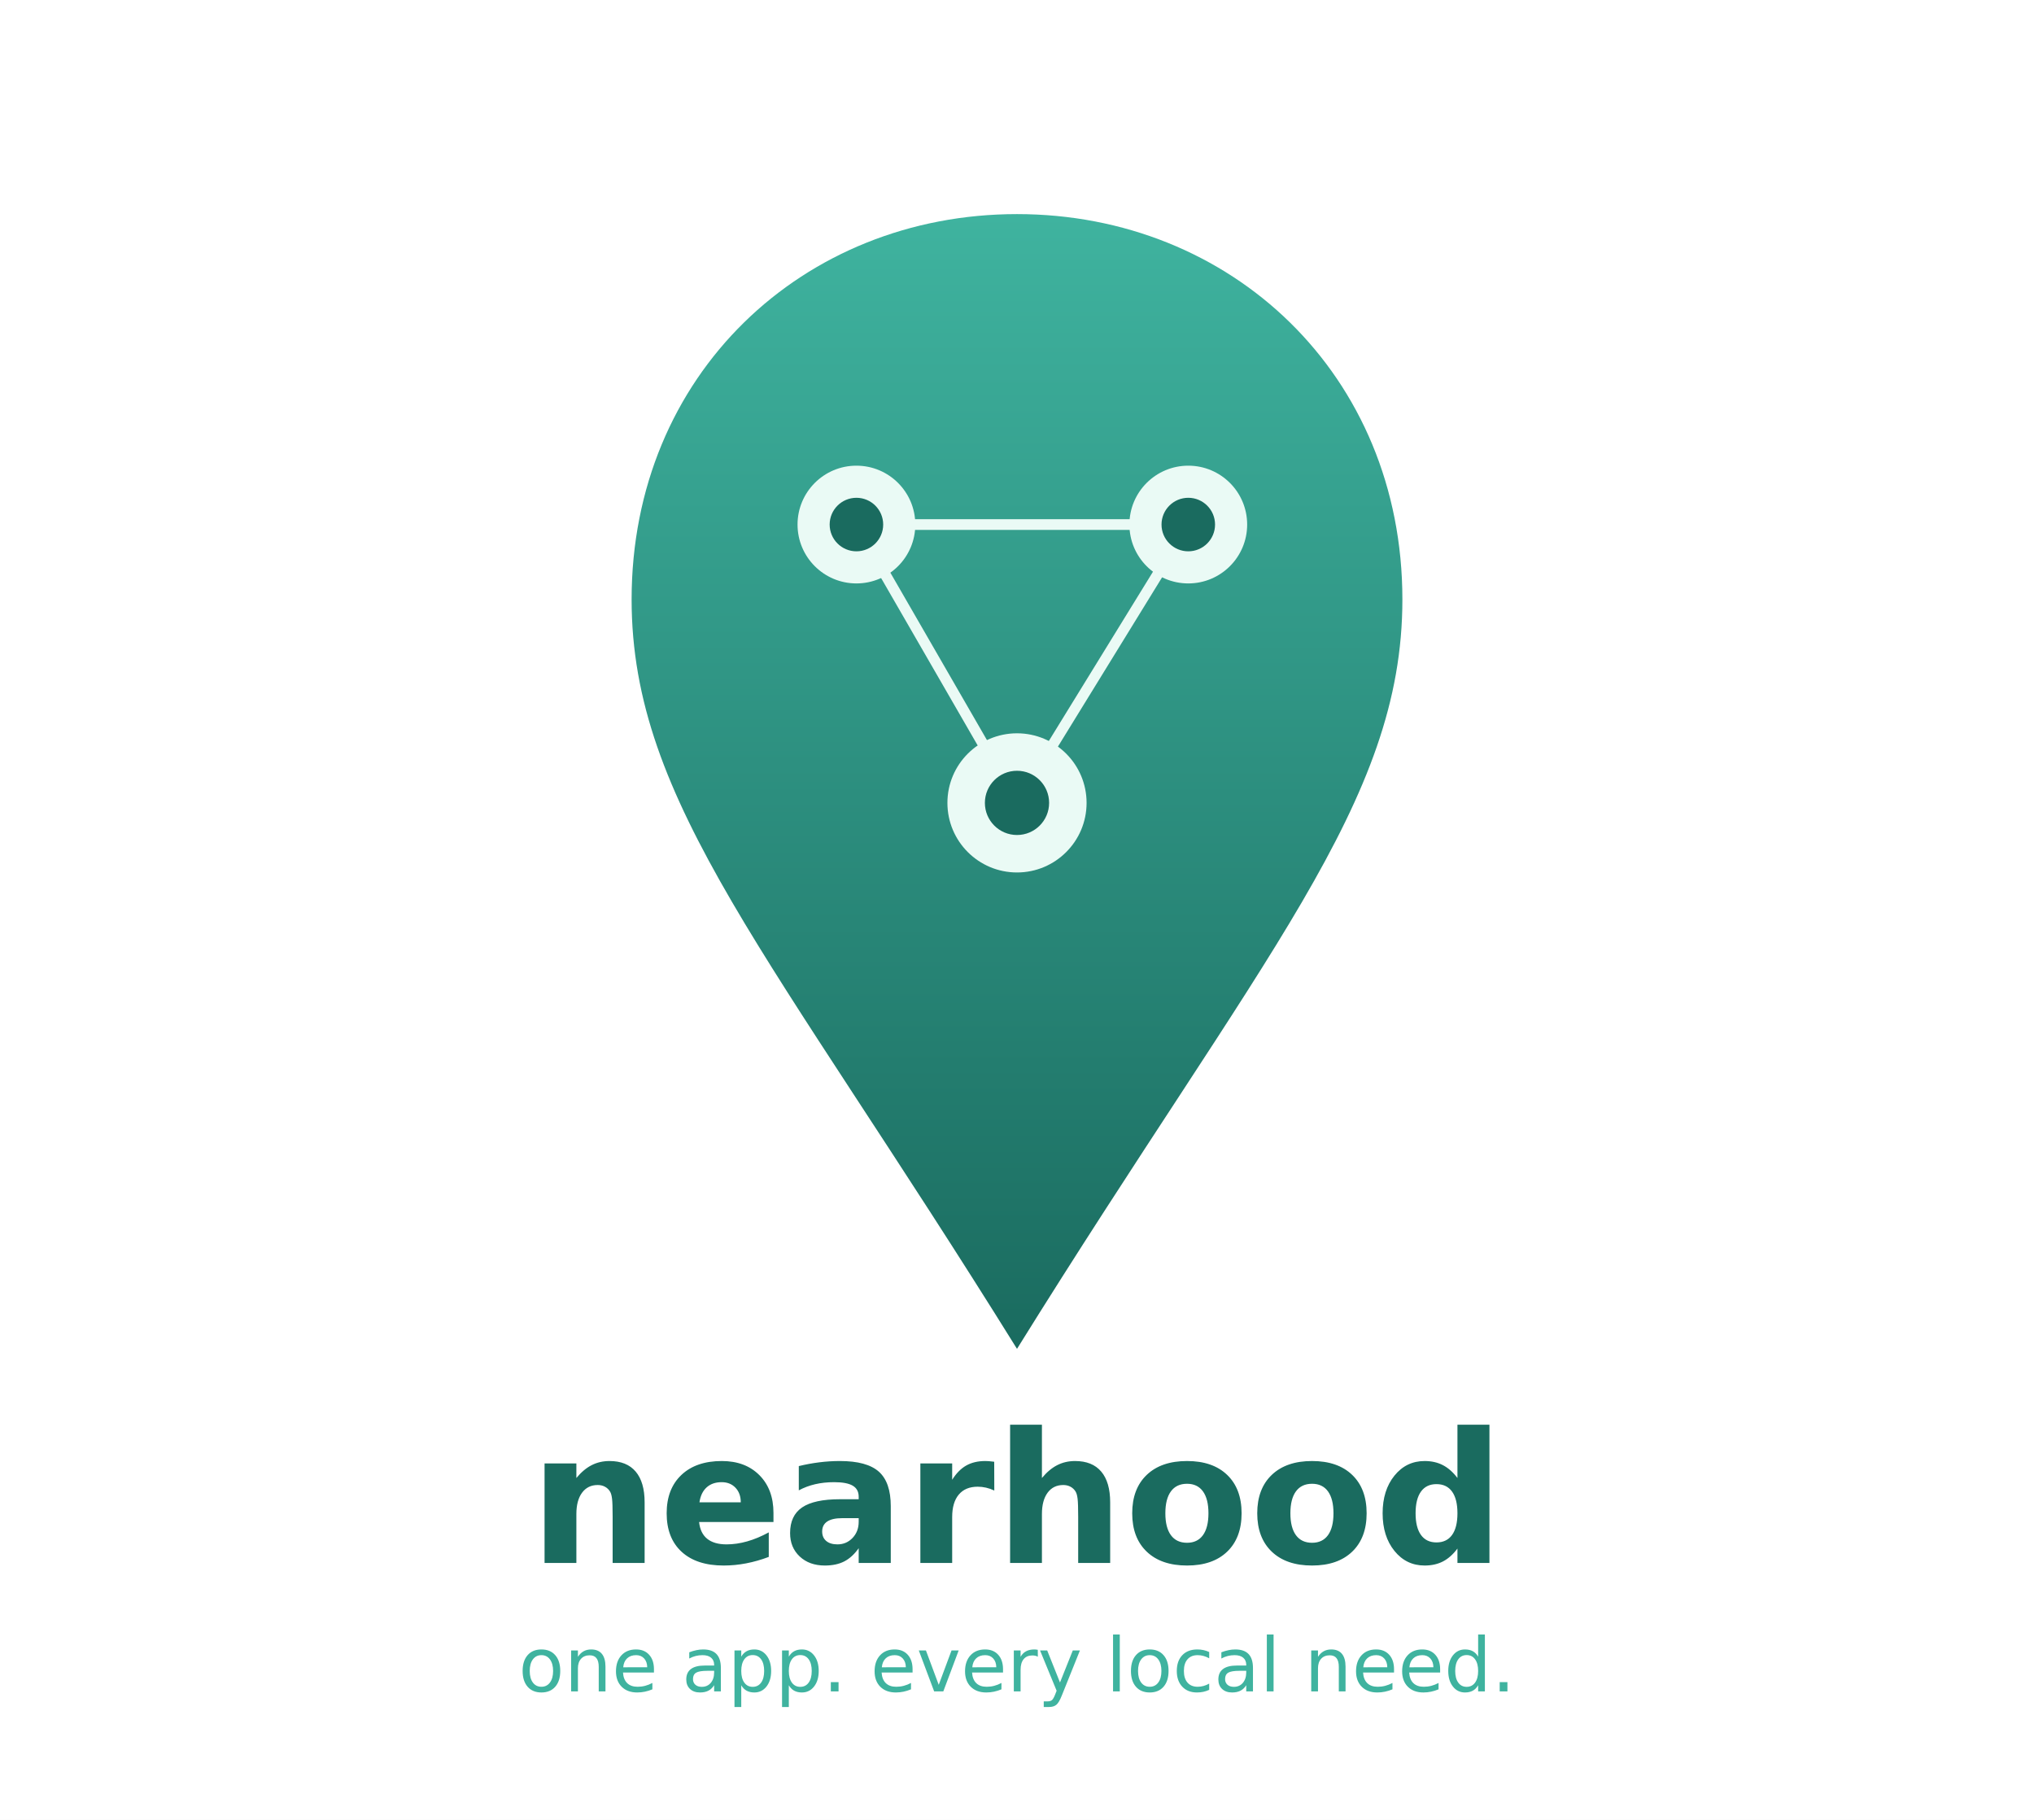
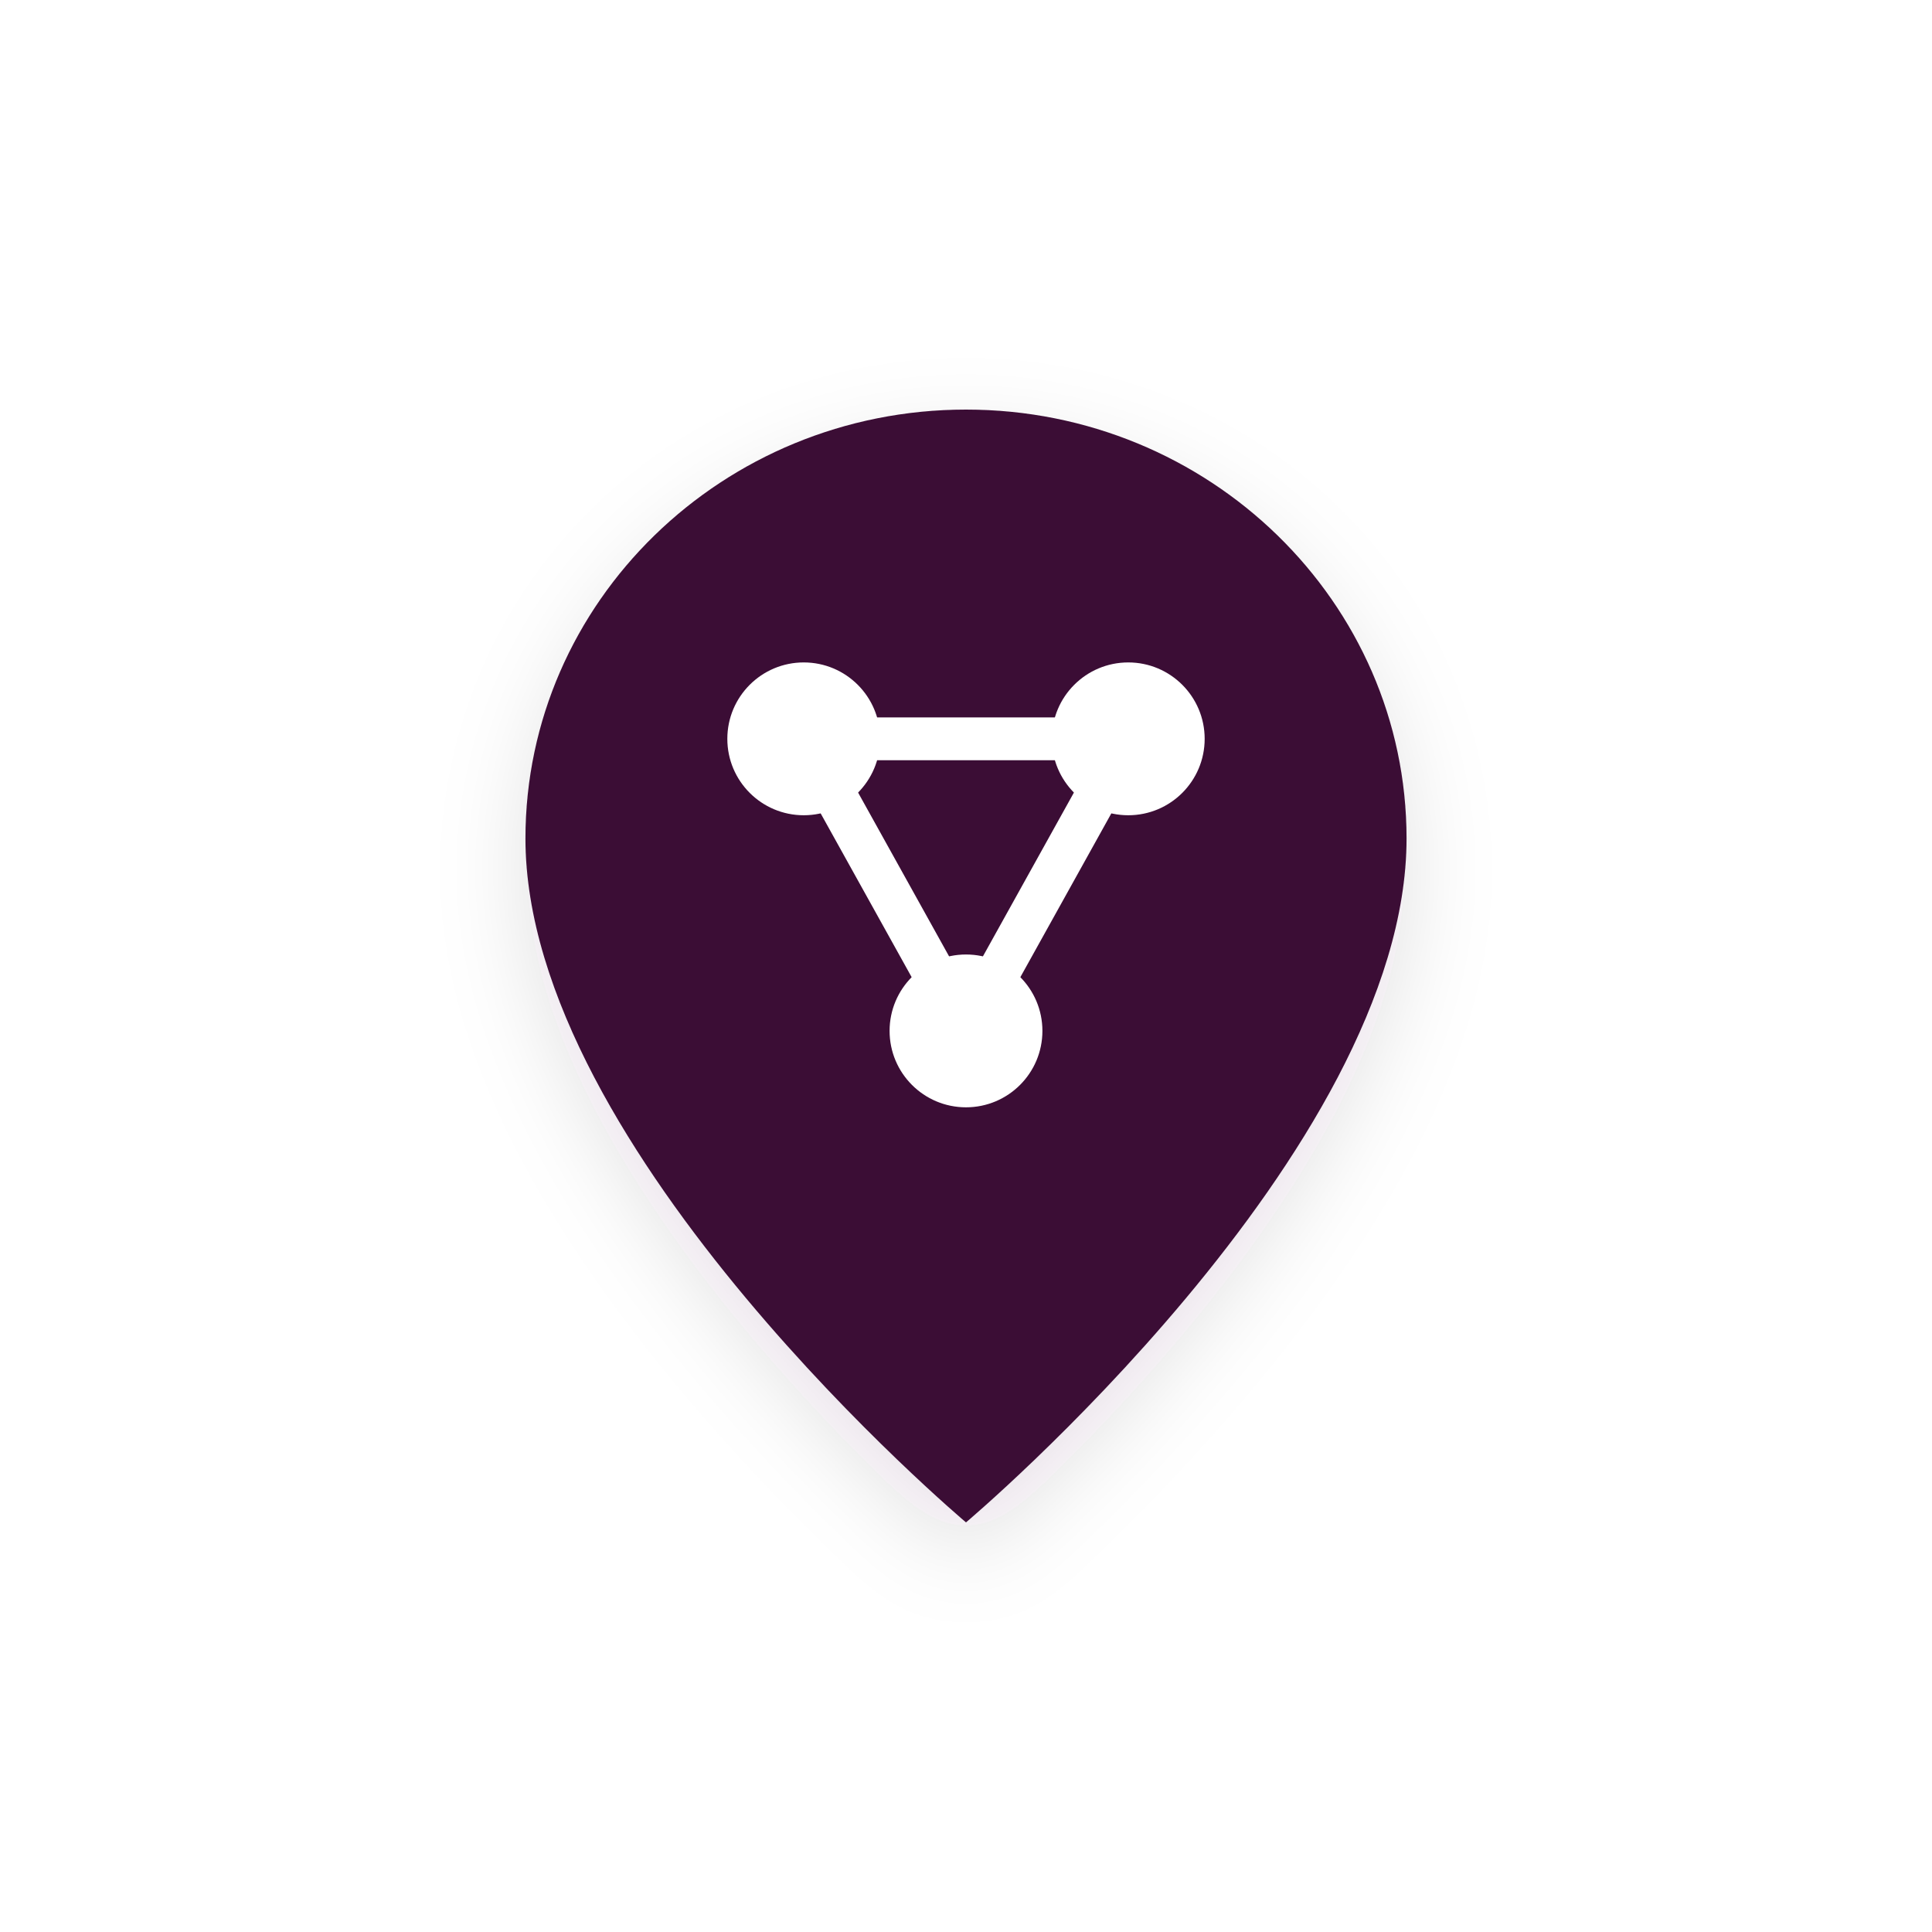
- <svg xmlns="http://www.w3.org/2000/svg" width="760" height="680" viewBox="0 0 380 340">
+ <svg xmlns="http://www.w3.org/2000/svg" viewBox="0 0 1024 1024" width="1024" height="1024">
  <defs>
-     <linearGradient id="pinGrad" x1="0%" y1="0%" x2="0%" y2="100%">
-       <stop offset="0%" stop-color="#3fb39f" />
-       <stop offset="100%" stop-color="#1a6b5f" />
-     </linearGradient>
+     <filter id="shadow" x="-10%" y="-10%" width="120%" height="130%">
+       <feDropShadow dx="0" dy="18" stdDeviation="24" flood-color="#3A0F34" flood-opacity="0.12" />
+     </filter>
  </defs>
-   <rect x="0" y="0" width="380" height="340" fill="#ffffff" />
-   <path d="M190,40 C230,40 262,70 262,112 C262,150 236,178 190,252 C144,178 118,150 118,112 C118,70 150,40 190,40 Z" fill="url(#pinGrad)" />
-   <line x1="160" y1="98" x2="222" y2="98" stroke="#eafaf5" stroke-width="2" />
-   <line x1="160" y1="98" x2="190" y2="150" stroke="#eafaf5" stroke-width="2" />
-   <line x1="222" y1="98" x2="190" y2="150" stroke="#eafaf5" stroke-width="2" />
-   <circle cx="160" cy="98" r="11" fill="#eafaf5" />
-   <circle cx="222" cy="98" r="11" fill="#eafaf5" />
-   <circle cx="190" cy="150" r="13" fill="#eafaf5" />
-   <circle cx="160" cy="98" r="5" fill="#1a6b5f" />
-   <circle cx="222" cy="98" r="5" fill="#1a6b5f" />
-   <circle cx="190" cy="150" r="6" fill="#1a6b5f" />
-   <path d="M120.431 280.678V292.0H114.455V290.157V283.334Q114.455 280.927 114.347 280.014Q114.239 279.101 113.973 278.669Q113.625 278.088 113.027 277.764Q112.429 277.44 111.666 277.44Q109.806 277.44 108.744 278.876Q107.681 280.312 107.681 282.853V292.0H101.738V273.406H107.681V276.129Q109.026 274.502 110.537 273.73Q112.047 272.958 113.874 272.958Q117.094 272.958 118.763 274.934Q120.431 276.909 120.431 280.678Z M144.503 282.653V284.347H130.608Q130.824 286.438 132.119 287.484Q133.414 288.53 135.738 288.53Q137.614 288.53 139.581 287.974Q141.548 287.418 143.624 286.289V290.871Q141.515 291.668 139.407 292.075Q137.298 292.481 135.19 292.481Q130.143 292.481 127.346 289.917Q124.548 287.352 124.548 282.72Q124.548 278.171 127.296 275.564Q130.043 272.958 134.858 272.958Q139.241 272.958 141.872 275.598Q144.503 278.237 144.503 282.653ZM138.394 280.678Q138.394 278.984 137.406 277.947Q136.418 276.909 134.825 276.909Q133.098 276.909 132.019 277.88Q130.94 278.852 130.674 280.678Z M157.336 283.633Q155.477 283.633 154.539 284.264Q153.601 284.895 153.601 286.123Q153.601 287.252 154.356 287.891Q155.112 288.53 156.457 288.53Q158.133 288.53 159.279 287.327Q160.424 286.123 160.424 284.313V283.633ZM166.417 281.392V292.0H160.424V289.244Q159.229 290.938 157.735 291.709Q156.241 292.481 154.099 292.481Q151.21 292.481 149.409 290.796Q147.608 289.111 147.608 286.422Q147.608 283.151 149.857 281.624Q152.107 280.097 156.921 280.097H160.424V279.632Q160.424 278.221 159.312 277.565Q158.2 276.909 155.842 276.909Q153.933 276.909 152.29 277.291Q150.646 277.673 149.235 278.437V273.904Q151.144 273.439 153.07 273.199Q154.996 272.958 156.921 272.958Q161.952 272.958 164.185 274.942Q166.417 276.926 166.417 281.392Z M185.758 278.47Q184.978 278.104 184.206 277.93Q183.434 277.756 182.654 277.756Q180.363 277.756 179.126 279.225Q177.889 280.694 177.889 283.434V292.0H171.946V273.406H177.889V276.461Q179.035 274.635 180.521 273.796Q182.006 272.958 184.082 272.958Q184.38 272.958 184.729 272.983Q185.078 273.008 185.742 273.091Z M207.407 280.678V292.0H201.43V290.157V283.367Q201.43 280.927 201.322 280.014Q201.214 279.101 200.949 278.669Q200.6 278.088 200.002 277.764Q199.405 277.44 198.641 277.44Q196.782 277.44 195.719 278.876Q194.657 280.312 194.657 282.853V292.0H188.713V266.168H194.657V276.129Q196.001 274.502 197.512 273.73Q199.023 272.958 200.849 272.958Q204.07 272.958 205.738 274.934Q207.407 276.909 207.407 280.678Z M221.767 277.208Q219.792 277.208 218.754 278.627Q217.716 280.047 217.716 282.72Q217.716 285.393 218.754 286.812Q219.792 288.231 221.767 288.231Q223.709 288.231 224.739 286.812Q225.768 285.393 225.768 282.72Q225.768 280.047 224.739 278.627Q223.709 277.208 221.767 277.208ZM221.767 272.958Q226.565 272.958 229.263 275.548Q231.96 278.138 231.96 282.72Q231.96 287.302 229.263 289.892Q226.565 292.481 221.767 292.481Q216.953 292.481 214.238 289.892Q211.524 287.302 211.524 282.72Q211.524 278.138 214.238 275.548Q216.953 272.958 221.767 272.958Z M245.125 277.208Q243.15 277.208 242.112 278.627Q241.075 280.047 241.075 282.72Q241.075 285.393 242.112 286.812Q243.15 288.231 245.125 288.231Q247.068 288.231 248.097 286.812Q249.126 285.393 249.126 282.72Q249.126 280.047 248.097 278.627Q247.068 277.208 245.125 277.208ZM245.125 272.958Q249.923 272.958 252.621 275.548Q255.319 278.138 255.319 282.72Q255.319 287.302 252.621 289.892Q249.923 292.481 245.125 292.481Q240.311 292.481 237.597 289.892Q234.882 287.302 234.882 282.72Q234.882 278.138 237.597 275.548Q240.311 272.958 245.125 272.958Z M272.286 276.129V266.168H278.262V292.0H272.286V289.311Q271.057 290.954 269.58 291.718Q268.102 292.481 266.16 292.481Q262.723 292.481 260.515 289.75Q258.307 287.02 258.307 282.72Q258.307 278.42 260.515 275.689Q262.723 272.958 266.16 272.958Q268.085 272.958 269.571 273.73Q271.057 274.502 272.286 276.129ZM268.368 288.165Q270.277 288.165 271.281 286.771Q272.286 285.376 272.286 282.72Q272.286 280.063 271.281 278.669Q270.277 277.274 268.368 277.274Q266.475 277.274 265.471 278.669Q264.466 280.063 264.466 282.72Q264.466 285.376 265.471 286.771Q266.475 288.165 268.368 288.165Z" fill="#1a6b5f" />
-   <path d="M101.153 309.226Q100.142 309.226 99.554 310.015Q98.966 310.805 98.966 312.179Q98.966 313.553 99.55 314.342Q100.135 315.132 101.153 315.132Q102.158 315.132 102.746 314.339Q103.334 313.546 103.334 312.179Q103.334 310.818 102.746 310.022Q102.158 309.226 101.153 309.226ZM101.153 308.159Q102.794 308.159 103.73 309.226Q104.667 310.292 104.667 312.179Q104.667 314.059 103.73 315.128Q102.794 316.198 101.153 316.198Q99.506 316.198 98.573 315.128Q97.64 314.059 97.64 312.179Q97.64 310.292 98.573 309.226Q99.506 308.159 101.153 308.159Z M113.116 311.379V316.0H111.858V311.42Q111.858 310.333 111.435 309.793Q111.011 309.253 110.163 309.253Q109.145 309.253 108.557 309.902Q107.969 310.552 107.969 311.673V316.0H106.704V308.344H107.969V309.533Q108.42 308.843 109.032 308.501Q109.644 308.159 110.443 308.159Q111.763 308.159 112.439 308.976Q113.116 309.793 113.116 311.379Z M122.174 311.857V312.473H116.391Q116.473 313.771 117.173 314.452Q117.874 315.132 119.125 315.132Q119.85 315.132 120.53 314.954Q121.21 314.776 121.88 314.421V315.61Q121.203 315.897 120.492 316.048Q119.781 316.198 119.05 316.198Q117.218 316.198 116.148 315.132Q115.078 314.065 115.078 312.247Q115.078 310.367 116.093 309.263Q117.108 308.159 118.831 308.159Q120.376 308.159 121.275 309.154Q122.174 310.148 122.174 311.857ZM120.916 311.488Q120.902 310.456 120.338 309.841Q119.774 309.226 118.845 309.226Q117.792 309.226 117.16 309.82Q116.527 310.415 116.432 311.495Z M132.168 312.151Q130.644 312.151 130.056 312.5Q129.468 312.849 129.468 313.689Q129.468 314.359 129.909 314.752Q130.35 315.146 131.108 315.146Q132.154 315.146 132.787 314.404Q133.419 313.662 133.419 312.432V312.151ZM134.677 311.632V316.0H133.419V314.838Q132.988 315.535 132.346 315.867Q131.703 316.198 130.773 316.198Q129.598 316.198 128.904 315.539Q128.21 314.879 128.21 313.771Q128.21 312.479 129.075 311.823Q129.939 311.167 131.655 311.167H133.419V311.044Q133.419 310.176 132.848 309.701Q132.277 309.226 131.245 309.226Q130.589 309.226 129.967 309.383Q129.345 309.54 128.771 309.854V308.692Q129.461 308.426 130.11 308.292Q130.76 308.159 131.375 308.159Q133.036 308.159 133.856 309.021Q134.677 309.882 134.677 311.632Z M138.484 314.852V318.912H137.22V308.344H138.484V309.506Q138.881 308.822 139.486 308.491Q140.091 308.159 140.932 308.159Q142.326 308.159 143.198 309.267Q144.069 310.374 144.069 312.179Q144.069 313.983 143.198 315.091Q142.326 316.198 140.932 316.198Q140.091 316.198 139.486 315.867Q138.881 315.535 138.484 314.852ZM142.764 312.179Q142.764 310.791 142.193 310.001Q141.622 309.212 140.624 309.212Q139.626 309.212 139.055 310.001Q138.484 310.791 138.484 312.179Q138.484 313.566 139.055 314.356Q139.626 315.146 140.624 315.146Q141.622 315.146 142.193 314.356Q142.764 313.566 142.764 312.179Z M147.371 314.852V318.912H146.106V308.344H147.371V309.506Q147.768 308.822 148.373 308.491Q148.978 308.159 149.818 308.159Q151.213 308.159 152.084 309.267Q152.956 310.374 152.956 312.179Q152.956 313.983 152.084 315.091Q151.213 316.198 149.818 316.198Q148.978 316.198 148.373 315.867Q147.768 315.535 147.371 314.852ZM151.65 312.179Q151.65 310.791 151.08 310.001Q150.509 309.212 149.511 309.212Q148.513 309.212 147.942 310.001Q147.371 310.791 147.371 312.179Q147.371 313.566 147.942 314.356Q148.513 315.146 149.511 315.146Q150.509 315.146 151.08 314.356Q151.65 313.566 151.65 312.179Z M155.219 314.264H156.661V316.0H155.219Z M170.49 311.857V312.473H164.707Q164.789 313.771 165.49 314.452Q166.19 315.132 167.441 315.132Q168.166 315.132 168.846 314.954Q169.526 314.776 170.196 314.421V315.61Q169.52 315.897 168.809 316.048Q168.098 316.198 167.366 316.198Q165.534 316.198 164.464 315.132Q163.395 314.065 163.395 312.247Q163.395 310.367 164.41 309.263Q165.425 308.159 167.147 308.159Q168.692 308.159 169.591 309.154Q170.49 310.148 170.49 311.857ZM169.232 311.488Q169.219 310.456 168.655 309.841Q168.091 309.226 167.161 309.226Q166.108 309.226 165.476 309.82Q164.844 310.415 164.748 311.495Z M171.652 308.344H172.985L175.378 314.77L177.771 308.344H179.104L176.232 316.0H174.523Z M187.389 311.857V312.473H181.605Q181.688 313.771 182.388 314.452Q183.089 315.132 184.34 315.132Q185.064 315.132 185.745 314.954Q186.425 314.776 187.095 314.421V315.61Q186.418 315.897 185.707 316.048Q184.996 316.198 184.265 316.198Q182.433 316.198 181.363 315.132Q180.293 314.065 180.293 312.247Q180.293 310.367 181.308 309.263Q182.323 308.159 184.046 308.159Q185.591 308.159 186.49 309.154Q187.389 310.148 187.389 311.857ZM186.131 311.488Q186.117 310.456 185.553 309.841Q184.989 309.226 184.06 309.226Q183.007 309.226 182.375 309.82Q181.742 310.415 181.646 311.495Z M193.89 309.52Q193.678 309.396 193.428 309.338Q193.179 309.28 192.878 309.28Q191.812 309.28 191.241 309.974Q190.67 310.668 190.67 311.967V316.0H189.405V308.344H190.67V309.533Q191.066 308.836 191.702 308.498Q192.338 308.159 193.247 308.159Q193.377 308.159 193.534 308.176Q193.691 308.193 193.883 308.228Z M198.395 316.711Q197.861 318.078 197.355 318.495Q196.85 318.912 196.002 318.912H194.997V317.859H195.735Q196.255 317.859 196.542 317.613Q196.829 317.367 197.178 316.451L197.403 315.877L194.307 308.344H195.64L198.032 314.332L200.425 308.344H201.758Z M207.944 305.363H209.202V316.0H207.944Z M214.801 309.226Q213.789 309.226 213.201 310.015Q212.613 310.805 212.613 312.179Q212.613 313.553 213.198 314.342Q213.782 315.132 214.801 315.132Q215.806 315.132 216.394 314.339Q216.981 313.546 216.981 312.179Q216.981 310.818 216.394 310.022Q215.806 309.226 214.801 309.226ZM214.801 308.159Q216.441 308.159 217.378 309.226Q218.314 310.292 218.314 312.179Q218.314 314.059 217.378 315.128Q216.441 316.198 214.801 316.198Q213.153 316.198 212.22 315.128Q211.287 314.059 211.287 312.179Q211.287 310.292 212.22 309.226Q213.153 308.159 214.801 308.159Z M225.909 308.638V309.813Q225.376 309.52 224.839 309.373Q224.303 309.226 223.756 309.226Q222.532 309.226 221.855 310.001Q221.179 310.777 221.179 312.179Q221.179 313.58 221.855 314.356Q222.532 315.132 223.756 315.132Q224.303 315.132 224.839 314.985Q225.376 314.838 225.909 314.544V315.706Q225.383 315.952 224.819 316.075Q224.255 316.198 223.619 316.198Q221.89 316.198 220.871 315.111Q219.853 314.024 219.853 312.179Q219.853 310.306 220.881 309.232Q221.91 308.159 223.701 308.159Q224.282 308.159 224.836 308.279Q225.39 308.398 225.909 308.638Z M231.576 312.151Q230.052 312.151 229.464 312.5Q228.876 312.849 228.876 313.689Q228.876 314.359 229.317 314.752Q229.758 315.146 230.517 315.146Q231.562 315.146 232.195 314.404Q232.827 313.662 232.827 312.432V312.151ZM234.085 311.632V316.0H232.827V314.838Q232.396 315.535 231.754 315.867Q231.111 316.198 230.182 316.198Q229.006 316.198 228.312 315.539Q227.618 314.879 227.618 313.771Q227.618 312.479 228.483 311.823Q229.348 311.167 231.063 311.167H232.827V311.044Q232.827 310.176 232.256 309.701Q231.686 309.226 230.653 309.226Q229.997 309.226 229.375 309.383Q228.753 309.54 228.179 309.854V308.692Q228.869 308.426 229.519 308.292Q230.168 308.159 230.783 308.159Q232.444 308.159 233.265 309.021Q234.085 309.882 234.085 311.632Z M236.676 305.363H237.934V316.0H236.676Z M251.38 311.379V316.0H250.122V311.42Q250.122 310.333 249.698 309.793Q249.274 309.253 248.427 309.253Q247.408 309.253 246.82 309.902Q246.232 310.552 246.232 311.673V316.0H244.968V308.344H246.232V309.533Q246.684 308.843 247.295 308.501Q247.907 308.159 248.707 308.159Q250.026 308.159 250.703 308.976Q251.38 309.793 251.38 311.379Z M260.438 311.857V312.473H254.654Q254.736 313.771 255.437 314.452Q256.138 315.132 257.389 315.132Q258.113 315.132 258.793 314.954Q259.474 314.776 260.144 314.421V315.61Q259.467 315.897 258.756 316.048Q258.045 316.198 257.313 316.198Q255.481 316.198 254.412 315.132Q253.342 314.065 253.342 312.247Q253.342 310.367 254.357 309.263Q255.372 308.159 257.095 308.159Q258.64 308.159 259.539 309.154Q260.438 310.148 260.438 311.857ZM259.18 311.488Q259.166 310.456 258.602 309.841Q258.038 309.226 257.108 309.226Q256.056 309.226 255.423 309.82Q254.791 310.415 254.695 311.495Z M269.051 311.857V312.473H263.268Q263.35 313.771 264.05 314.452Q264.751 315.132 266.002 315.132Q266.727 315.132 267.407 314.954Q268.087 314.776 268.757 314.421V315.61Q268.08 315.897 267.369 316.048Q266.658 316.198 265.927 316.198Q264.095 316.198 263.025 315.132Q261.955 314.065 261.955 312.247Q261.955 310.367 262.97 309.263Q263.985 308.159 265.708 308.159Q267.253 308.159 268.152 309.154Q269.051 310.148 269.051 311.857ZM267.793 311.488Q267.779 310.456 267.215 309.841Q266.651 309.226 265.722 309.226Q264.669 309.226 264.037 309.82Q263.404 310.415 263.309 311.495Z M276.153 309.506V305.363H277.411V316.0H276.153V314.852Q275.757 315.535 275.152 315.867Q274.547 316.198 273.699 316.198Q272.312 316.198 271.44 315.091Q270.568 313.983 270.568 312.179Q270.568 310.374 271.44 309.267Q272.312 308.159 273.699 308.159Q274.547 308.159 275.152 308.491Q275.757 308.822 276.153 309.506ZM271.867 312.179Q271.867 313.566 272.438 314.356Q273.009 315.146 274.007 315.146Q275.005 315.146 275.579 314.356Q276.153 313.566 276.153 312.179Q276.153 310.791 275.579 310.001Q275.005 309.212 274.007 309.212Q273.009 309.212 272.438 310.001Q271.867 310.791 271.867 312.179Z M280.18 314.264H281.622V316.0H280.18Z" fill="#3fb39f" />
+   <rect width="1024" height="1024" fill="#FFFFFF" />
+   <g filter="url(#shadow)">
+     <path d="M 512 217.088 C 383.1 217.088 278.5 319.07 278.5 444.42 C 278.5 610.3 512 806.9 512 806.9 C 512 806.9 745.5 610.3 745.5 444.42 C 745.5 319.07 640.9 217.088 512 217.088 Z" fill="#3A0F34" />
+   </g>
+   <g stroke="#FFFFFF" stroke-width="22.7" stroke-linecap="round" stroke-linejoin="round">
+     <line x1="426.0" y1="391.6" x2="598.0" y2="391.6" />
+     <line x1="598.0" y1="391.6" x2="512.0" y2="546.4" />
+     <line x1="512.0" y1="546.4" x2="426.0" y2="391.6" />
+   </g>
+   <circle cx="426.0" cy="391.6" r="40.5" fill="#FFFFFF" />
+   <circle cx="598.0" cy="391.6" r="40.5" fill="#FFFFFF" />
+   <circle cx="512.0" cy="546.4" r="40.5" fill="#FFFFFF" />
</svg>
